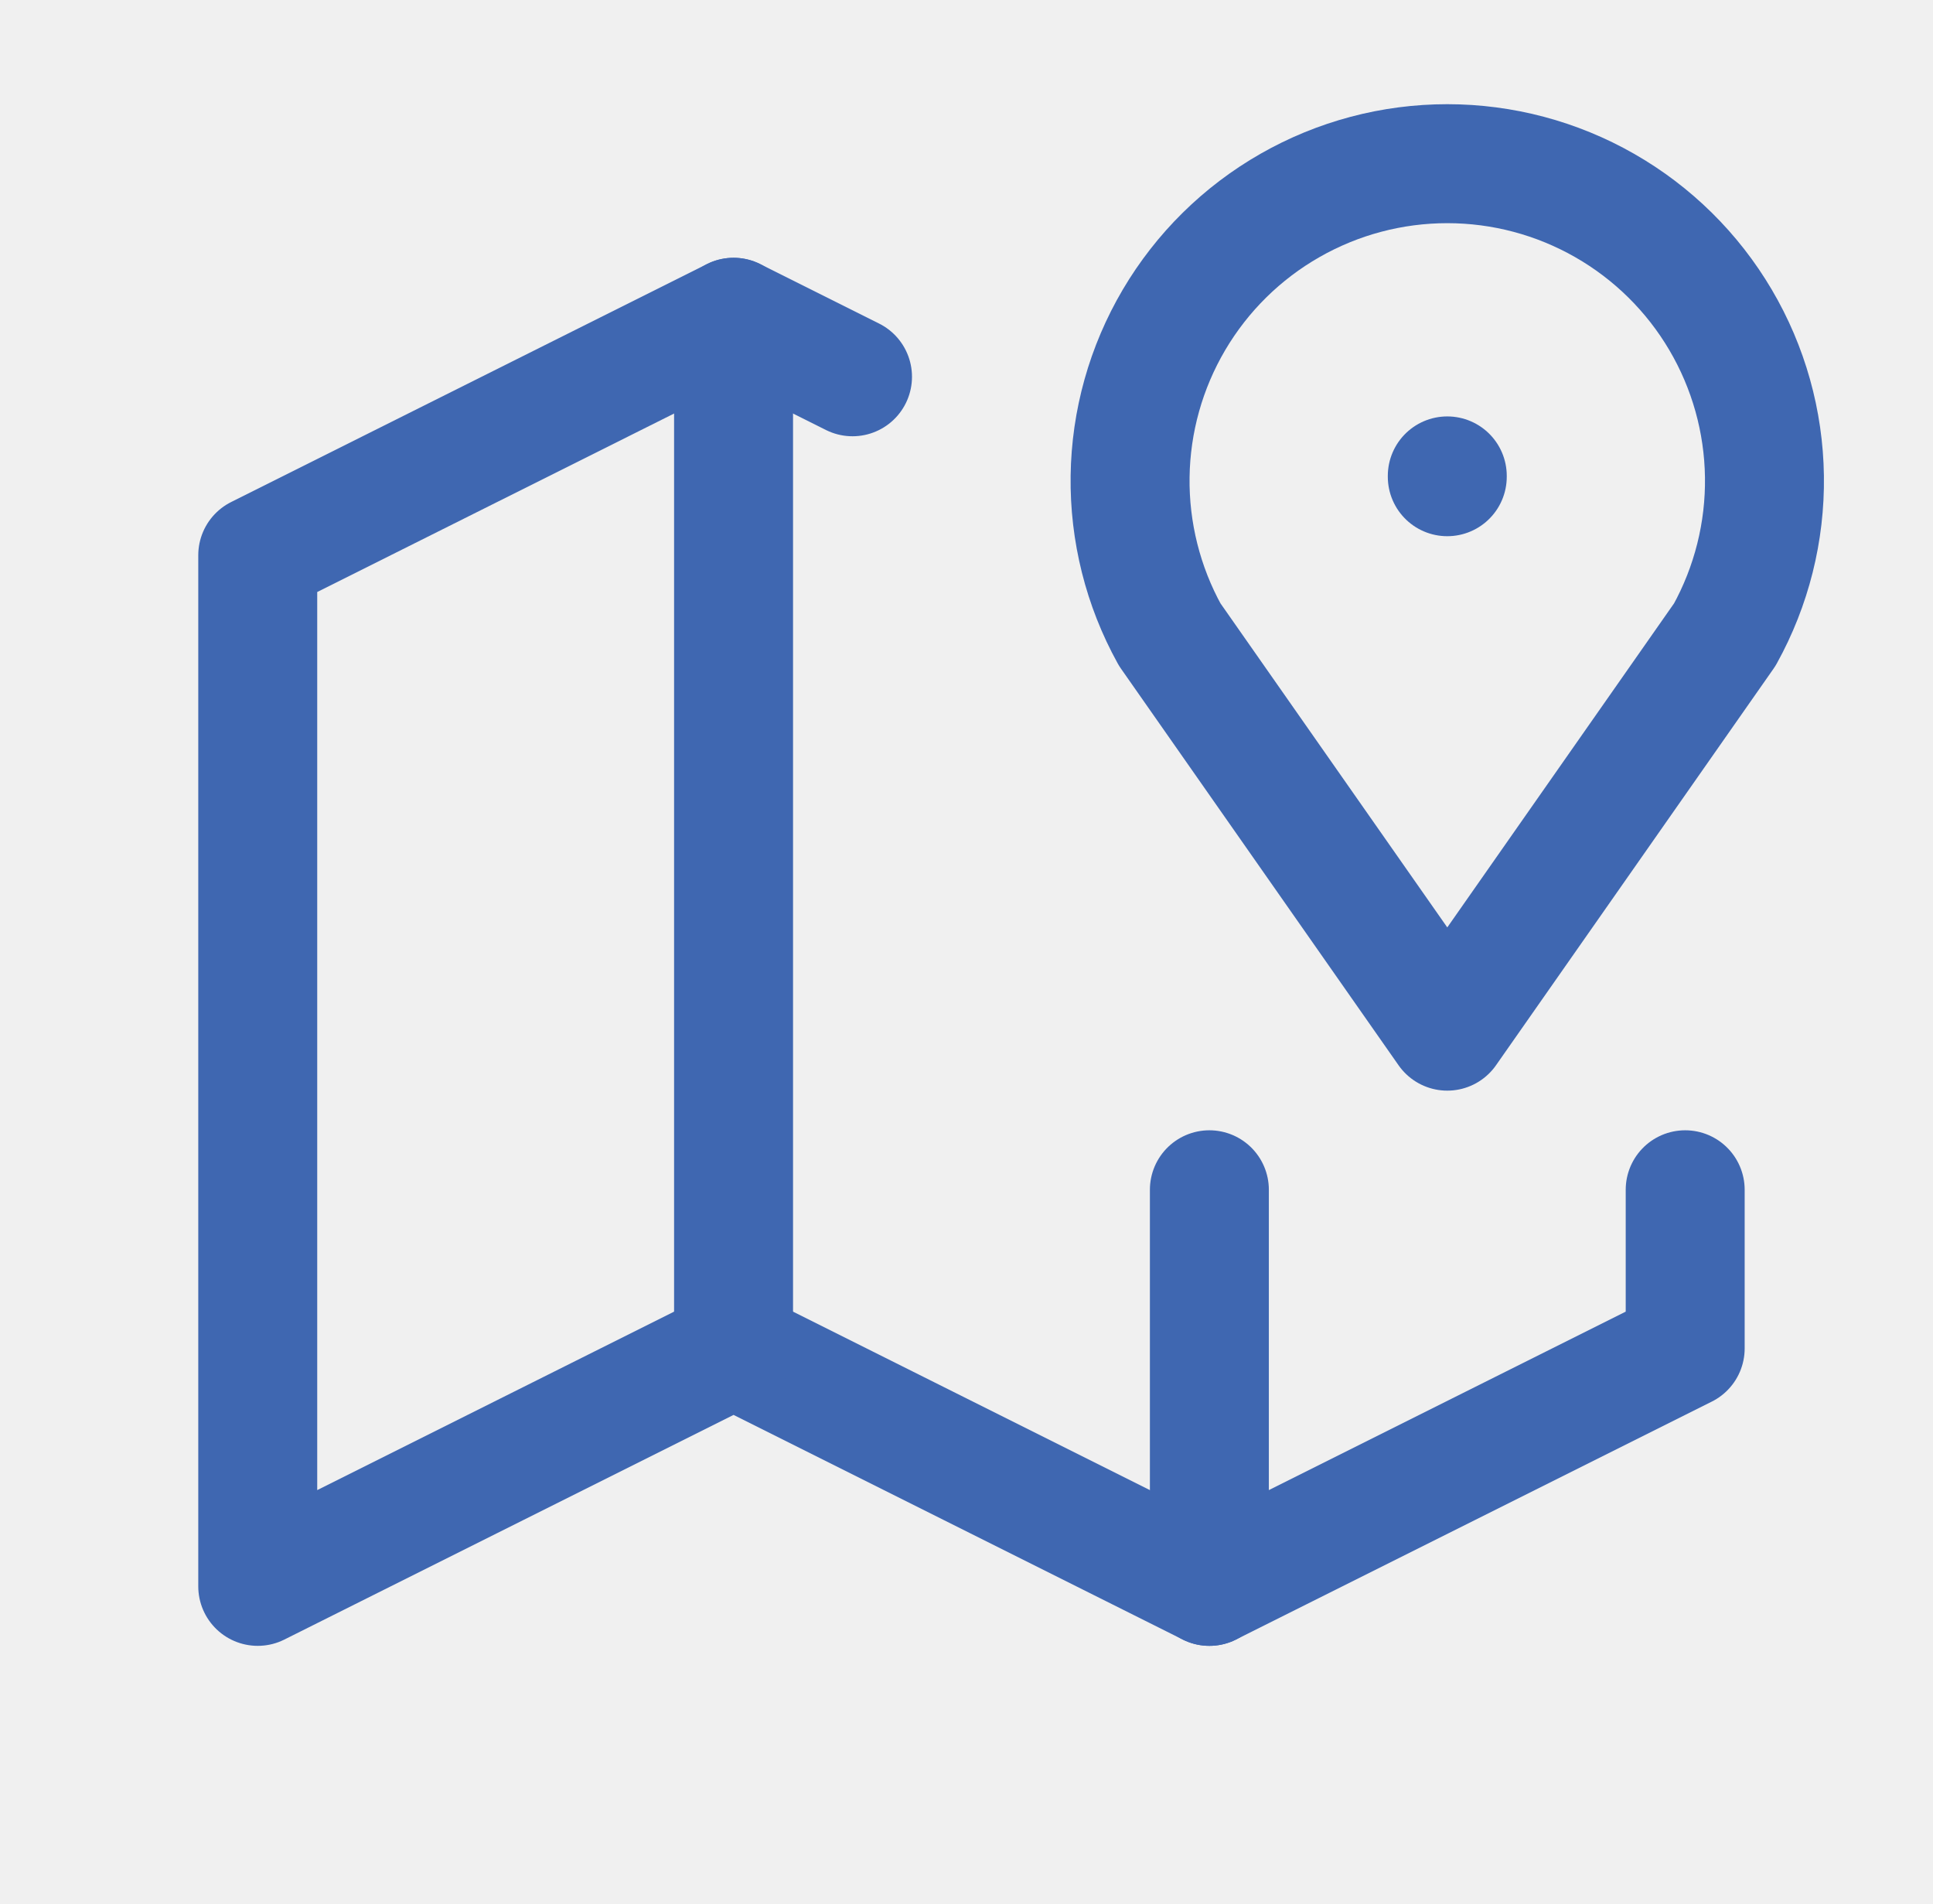
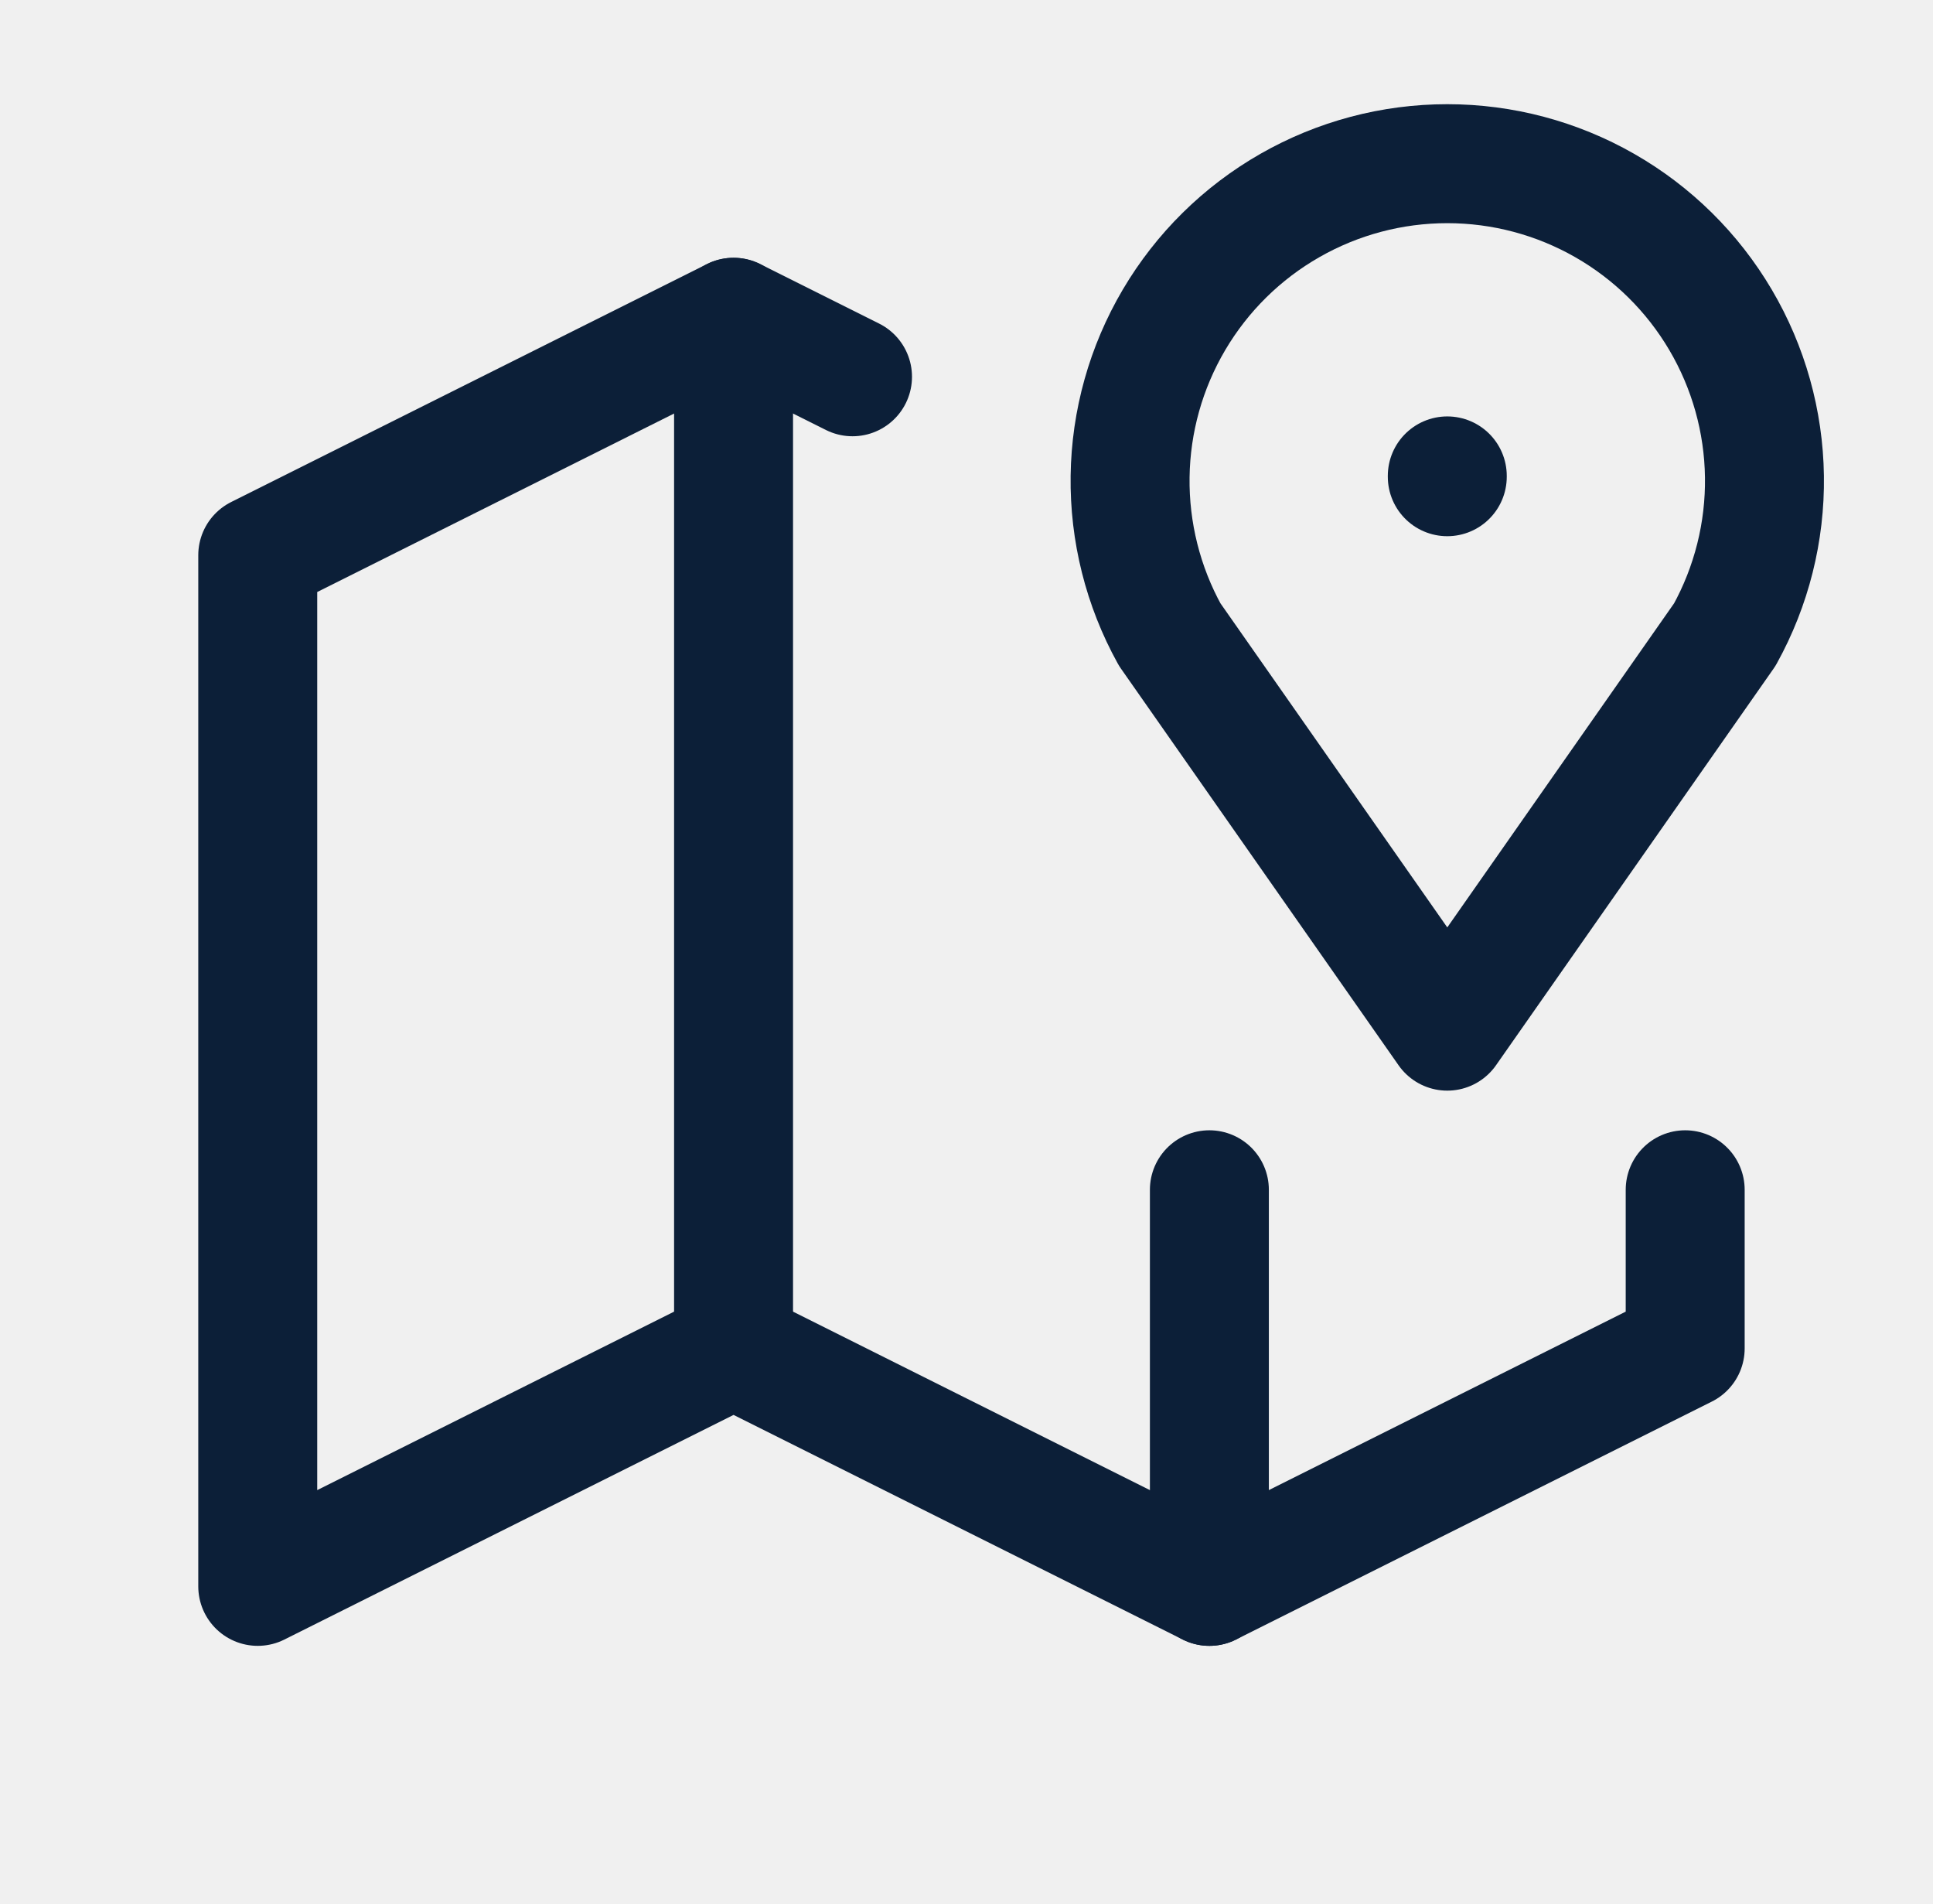
<svg xmlns="http://www.w3.org/2000/svg" width="65" height="64" viewBox="0 0 65 64" fill="none">
  <g clip-path="url(#clip0_21_15436)">
-     <path d="M48.667 16V16.027" stroke="#3F67B1" stroke-width="4" stroke-linecap="round" stroke-linejoin="round" />
-     <path d="M48.667 34.667L39.333 21.333C38.435 19.709 37.976 17.879 38.001 16.023C38.026 14.168 38.535 12.351 39.478 10.752C40.421 9.153 41.764 7.828 43.376 6.908C44.987 5.987 46.811 5.503 48.667 5.503C50.523 5.503 52.346 5.987 53.958 6.908C55.569 7.828 56.913 9.153 57.855 10.752C58.798 12.351 59.307 14.168 59.332 16.023C59.358 17.879 58.898 19.709 58 21.333L48.667 34.667Z" stroke="#3F67B1" stroke-width="4" stroke-linecap="round" stroke-linejoin="round" />
-     <path d="M28.667 12.667L24.667 10.667L8.667 18.667V53.333L24.667 45.333L40.667 53.333L56.667 45.333V40" stroke="#3F67B1" stroke-width="4" stroke-linecap="round" stroke-linejoin="round" />
-     <path d="M24.667 10.667V45.333" stroke="#3F67B1" stroke-width="4" stroke-linecap="round" stroke-linejoin="round" />
-     <path d="M40.667 40V53.333" stroke="#3F67B1" stroke-width="4" stroke-linecap="round" stroke-linejoin="round" />
+     <path d="M48.667 16V16.027" stroke="#0c1f38" stroke-width="4" stroke-linecap="round" stroke-linejoin="round" />
+     <path d="M48.667 34.667L39.333 21.333C38.435 19.709 37.976 17.879 38.001 16.023C38.026 14.168 38.535 12.351 39.478 10.752C40.421 9.153 41.764 7.828 43.376 6.908C44.987 5.987 46.811 5.503 48.667 5.503C50.523 5.503 52.346 5.987 53.958 6.908C55.569 7.828 56.913 9.153 57.855 10.752C58.798 12.351 59.307 14.168 59.332 16.023C59.358 17.879 58.898 19.709 58 21.333L48.667 34.667Z" stroke="#0c1f38" stroke-width="4" stroke-linecap="round" stroke-linejoin="round" />
+     <path d="M28.667 12.667L24.667 10.667L8.667 18.667V53.333L24.667 45.333L40.667 53.333L56.667 45.333V40" stroke="#0c1f38" stroke-width="4" stroke-linecap="round" stroke-linejoin="round" />
+     <path d="M24.667 10.667V45.333" stroke="#0c1f38" stroke-width="4" stroke-linecap="round" stroke-linejoin="round" />
+     <path d="M40.667 40V53.333" stroke="#0c1f38" stroke-width="4" stroke-linecap="round" stroke-linejoin="round" />
  </g>
  <defs>
    <clipPath id="clip0_21_15436">
      <rect width="64" height="64" fill="white" transform="translate(0.666748)" />
    </clipPath>
  </defs>
</svg>
